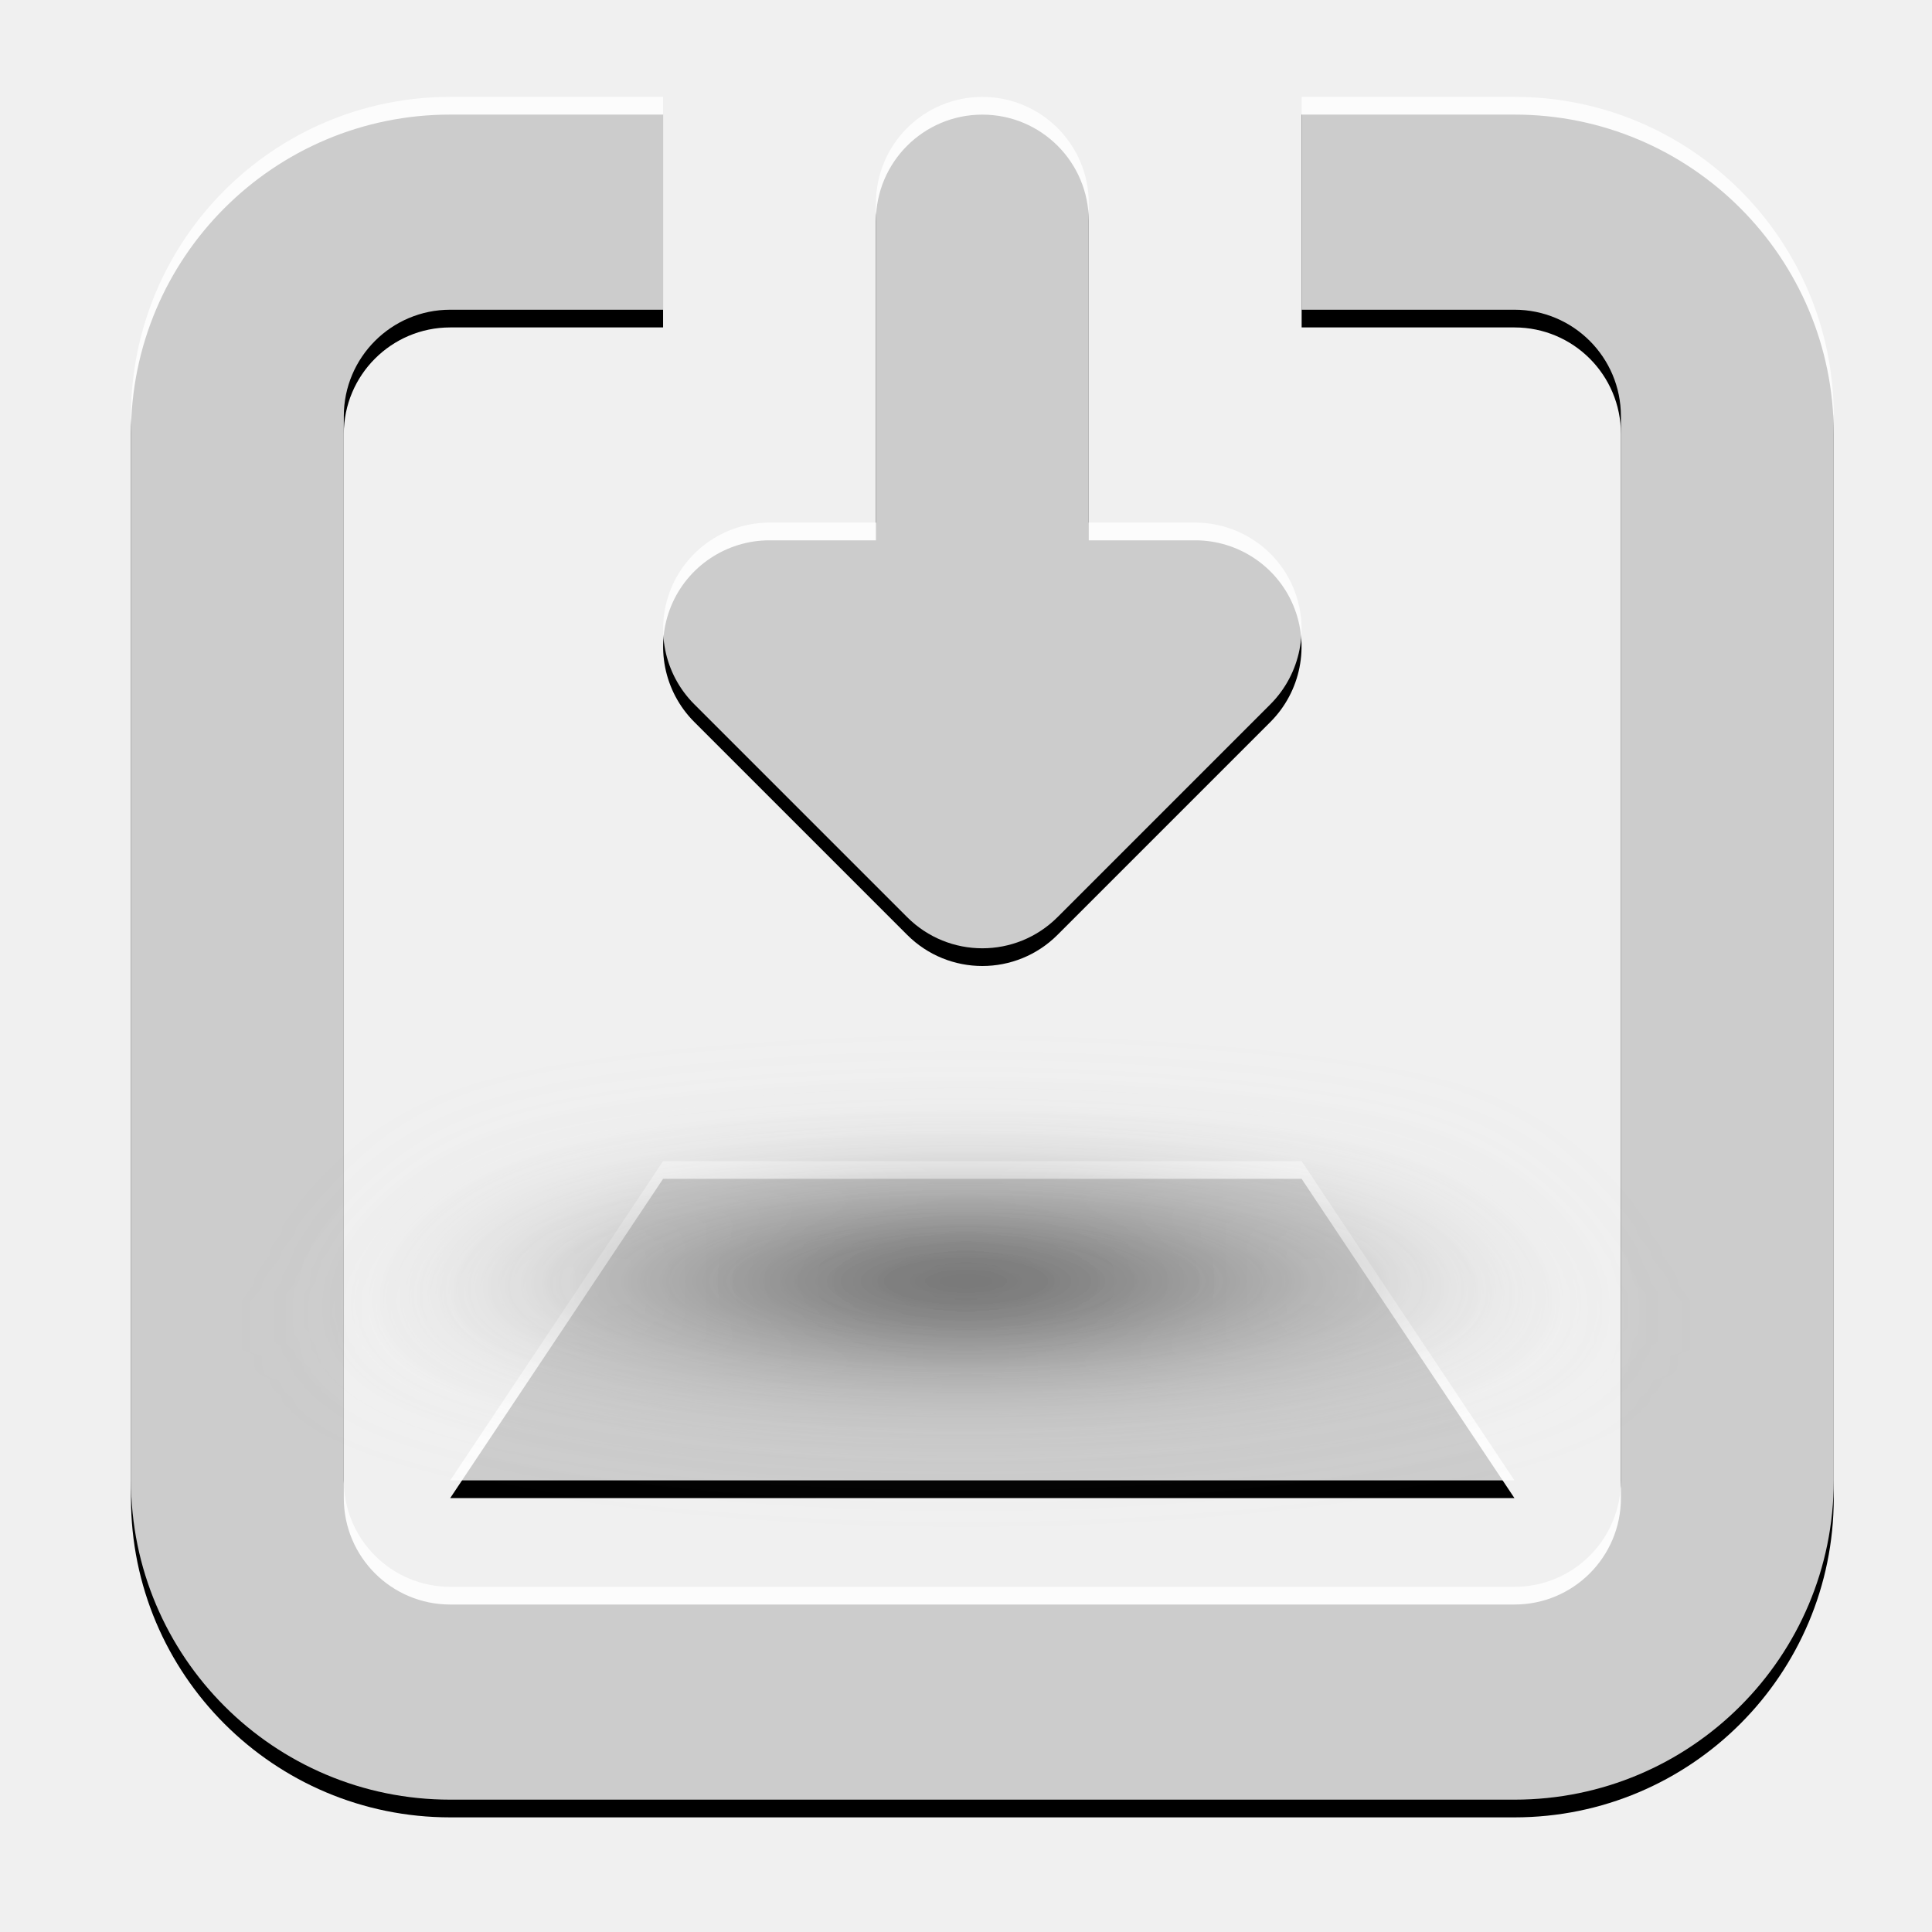
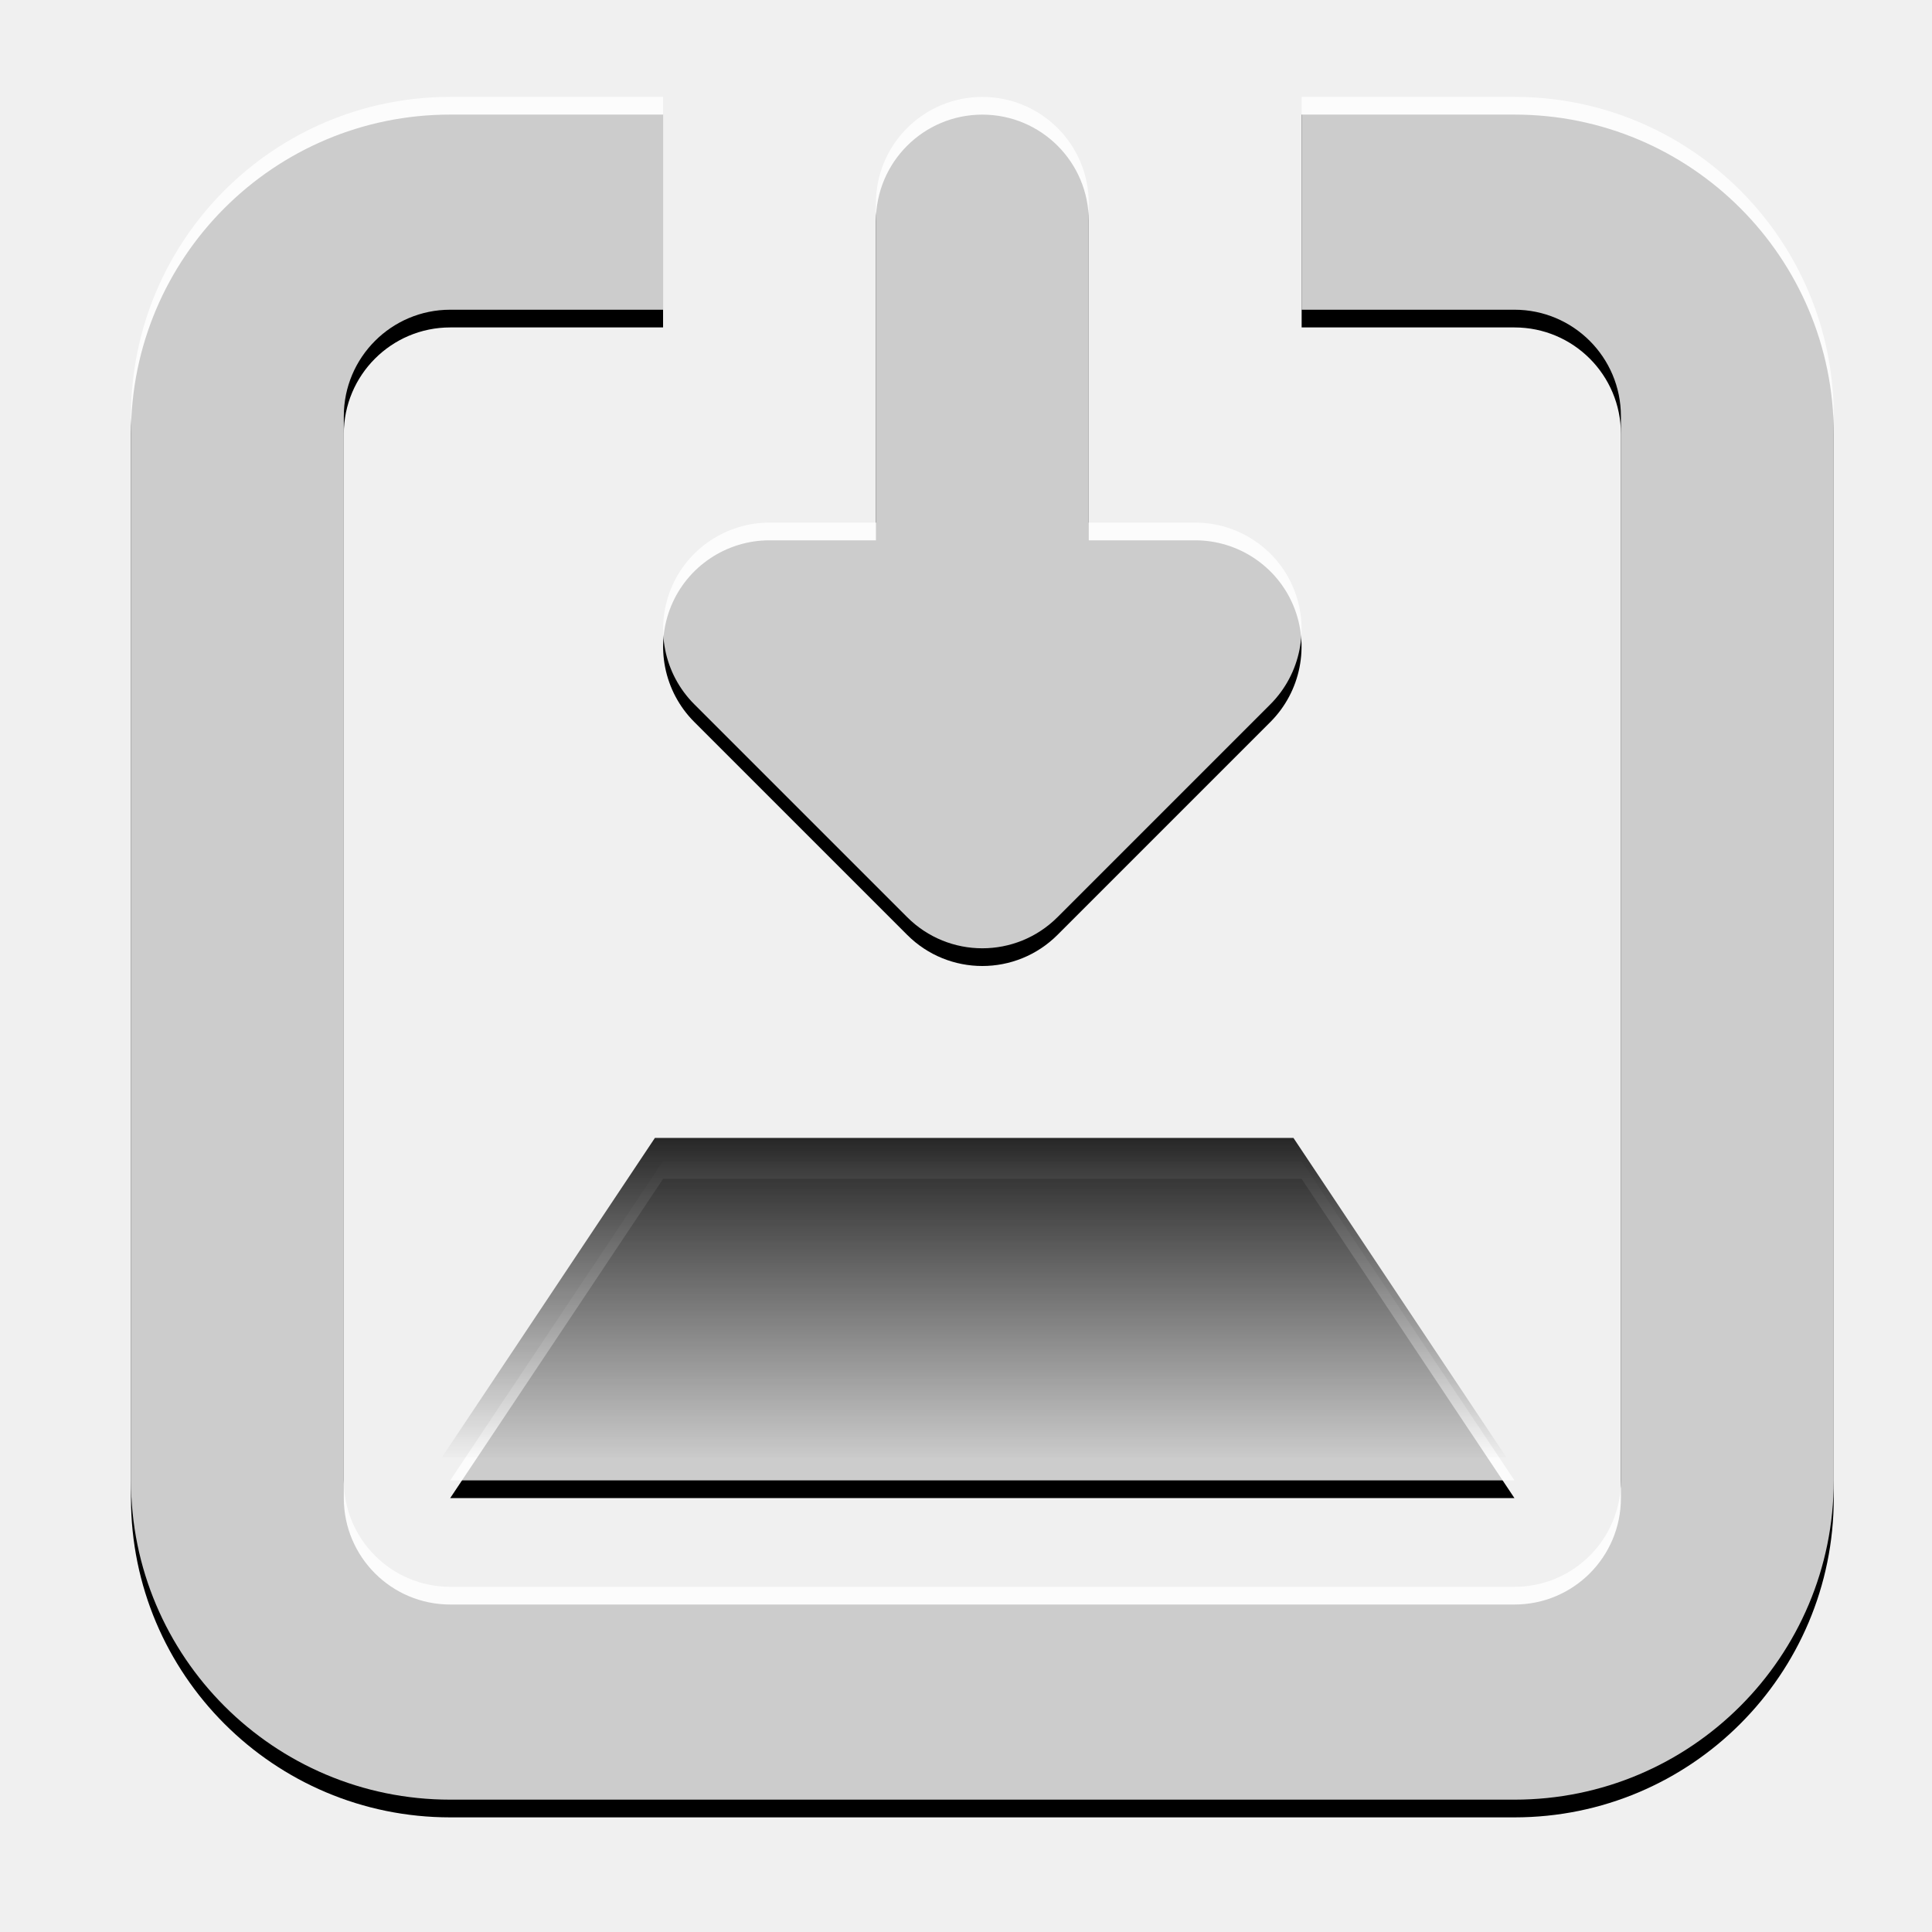
<svg xmlns="http://www.w3.org/2000/svg" xmlns:xlink="http://www.w3.org/1999/xlink" version="1.1" id="Layer_1" x="0px" y="0px" width="48px" height="48px" viewBox="0 0 48 48" enable-background="new 0 0 16 16" xml:space="preserve" fill="#000000">
  <defs id="defs7">
-     <linearGradient id="linearGradient3769">
-       <stop style="stop-color:#000000;stop-opacity:1;" offset="0" id="stop3771" />
-       <stop style="stop-color:#ffffff;stop-opacity:0;" offset="1" id="stop3773" />
+     <linearGradient id="linearGradient3789">
+       <stop style="stop-color:#000000;stop-opacity:1;" offset="0" id="stop3791" />
+       <stop style="stop-color:#000000;stop-opacity:0;" offset="1" id="stop3793" />
    </linearGradient>
-     <radialGradient xlink:href="#linearGradient3769" id="radialGradient3777" cx="23.797" cy="32.237" fx="23.797" fy="32.237" r="13.22" gradientTransform="matrix(1,0,0,0.3,0,21.75254)" gradientUnits="userSpaceOnUse" />
-     <filter id="filter3783" x="-0.125" width="1.25" y="-0.416" height="1.832">
-       <feGaussianBlur stdDeviation="1.375" id="feGaussianBlur3785" />
-     </filter>
+     <linearGradient xlink:href="#linearGradient3789" id="linearGradient3795" x1="23.39" y1="27.763" x2="23.39" y2="36.305" gradientUnits="userSpaceOnUse" />
  </defs>
  <path d="m 37.627,2.847 c 4.381,0 7.932,3.551 7.932,7.932 l 0,26.441 c 0,4.381 -3.551,7.932 -7.932,7.932 l -26.441,0 c -4.381,0 -7.932,-3.551 -7.932,-7.932 l 0,-26.441 c 0,-4.381 3.551,-7.932 7.932,-7.932 l 5.288,0 0,5.288 -5.288,0 c -1.46,0 -2.644,1.185 -2.644,2.644 l 0,26.441 c 0,1.462 1.185,2.644 2.644,2.644 l 26.441,0 c 1.462,0 2.644,-1.182 2.644,-2.644 l 0,-26.441 c 0,-1.46 -1.182,-2.644 -2.644,-2.644 l -5.288,0 0,-5.288 5.288,0 z m -21.153,26.441 15.864,0 5.288,7.932 -26.441,0 z m 6.063,-6.063 -5.288,-5.288 c -0.756,-0.756 -0.981,-1.893 -0.574,-2.882 0.407,-0.986 1.375,-1.631 2.443,-1.631 l 2.644,0 0,-7.932 c 0,-1.462 1.185,-2.644 2.644,-2.644 1.462,0 2.644,1.182 2.644,2.644 l 0,7.932 2.644,0 c 1.068,0 2.036,0.645 2.443,1.631 0.407,0.989 0.18,2.126 -0.574,2.882 l -5.288,5.288 c -0.516,0.516 -1.192,0.775 -1.869,0.775 -0.677,0 -1.354,-0.259 -1.869,-0.775 z" id="path3" style="stroke:none" />
  <path d="m 37.627,2.407 c 4.381,0 7.932,3.551 7.932,7.932 l 0,26.441 c 0,4.381 -3.551,7.932 -7.932,7.932 l -26.441,0 c -4.381,0 -7.932,-3.551 -7.932,-7.932 l 0,-26.441 c 0,-4.381 3.551,-7.932 7.932,-7.932 l 5.288,0 0,5.288 -5.288,0 c -1.46,0 -2.644,1.185 -2.644,2.644 l 0,26.441 c 0,1.462 1.185,2.644 2.644,2.644 l 26.441,0 c 1.462,0 2.644,-1.182 2.644,-2.644 l 0,-26.441 c 0,-1.46 -1.182,-2.644 -2.644,-2.644 l -5.288,0 0,-5.288 5.288,0 z m -21.153,26.441 15.864,0 5.288,7.932 -26.441,0 z m 6.063,-6.063 -5.288,-5.288 c -0.756,-0.756 -0.981,-1.893 -0.574,-2.882 0.407,-0.986 1.375,-1.631 2.443,-1.631 l 2.644,0 0,-7.932 c 0,-1.462 1.185,-2.644 2.644,-2.644 1.462,0 2.644,1.182 2.644,2.644 l 0,7.932 2.644,0 c 1.068,0 2.036,0.645 2.443,1.631 0.407,0.989 0.18,2.126 -0.574,2.882 l -5.288,5.288 c -0.516,0.516 -1.192,0.775 -1.869,0.775 -0.677,0 -1.354,-0.259 -1.869,-0.775 z" id="path3-2" style="opacity:0.8;fill:#ffffff;fill-opacity:1" />
-   <path d="m 15.864,27.458 15.864,0 5.288,7.932 -26.441,0 z" id="path3-2-6" style="opacity:0.887;fill:url(#radialGradient3777);fill-opacity:1;filter:url(#filter3783)" transform="matrix(1.307791,0,0,0.9440152,-7.120988,2.16603)" />
+   <path d="m 16.271,28.271 15.864,0 5.288,7.932 -26.441,0 z" id="path3-2-6" style="opacity:0.887;fill:url(#linearGradient3795);fill-opacity:1" />
</svg>
